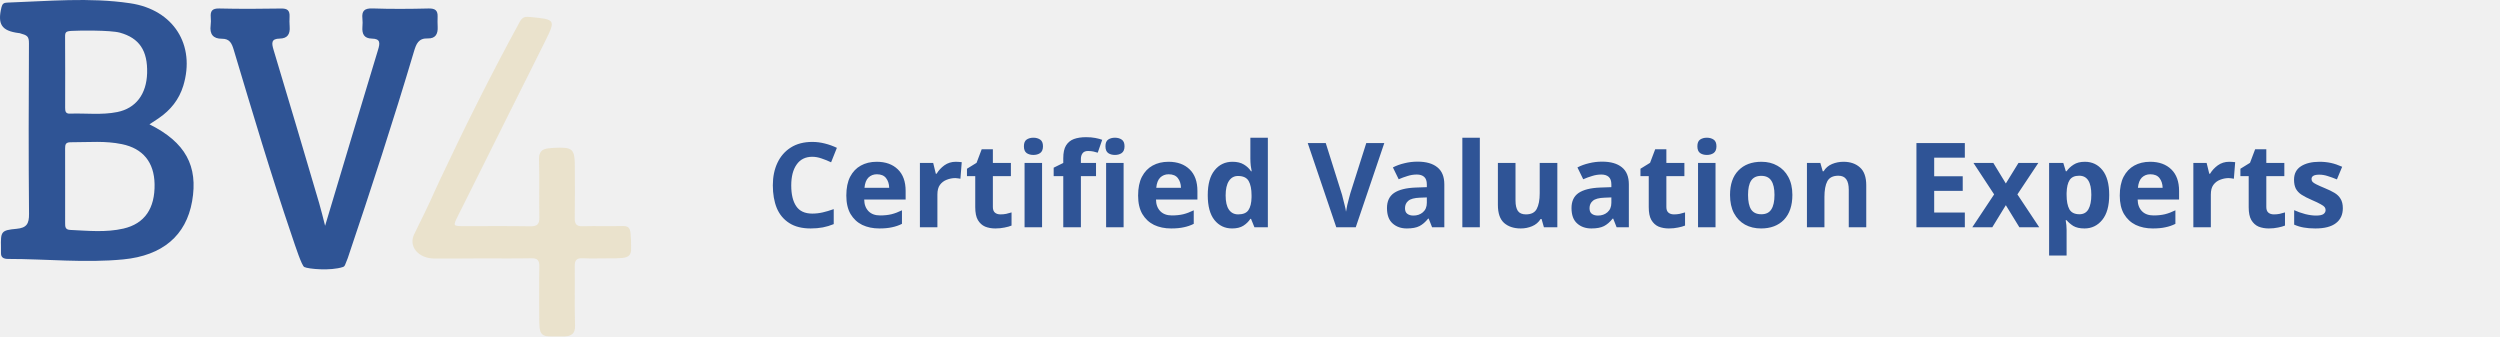
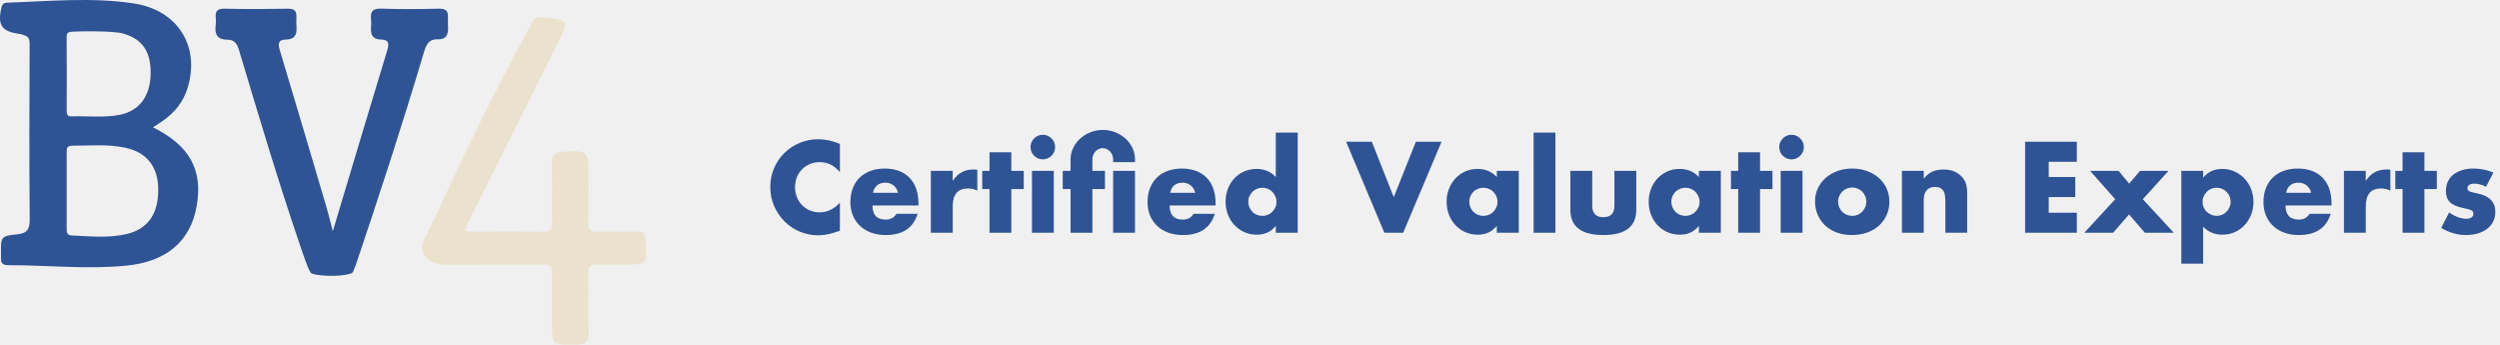
- <svg xmlns="http://www.w3.org/2000/svg" xmlns:xlink="http://www.w3.org/1999/xlink" width="297px" height="40px" viewBox="0 0 297 40" version="1.1">
+ <svg xmlns="http://www.w3.org/2000/svg" xmlns:xlink="http://www.w3.org/1999/xlink" width="290px" height="40px" viewBox="0 0 290 40" version="1.1">
  <defs>
    <polygon id="path-1" points="0 0 75 0 75 40 0 40" />
  </defs>
  <g id="Page-2" stroke="none" stroke-width="1" fill="none" fill-rule="evenodd">
-     <g id="BV4_Landing_V3" transform="translate(-118, -48)">
-       <g id="Group" transform="translate(118, 48)">
+     <g id="Investors" transform="translate(-102, -48)">
+       <g id="Group" transform="translate(102, 48)">
        <g id="Group-5">
          <mask id="mask-2" fill="white">
            <use xlink:href="#path-1" />
          </mask>
          <g id="Clip-2" />
          <path d="M38.623,26.822 C40.74,19.768 42.805,12.842 44.909,5.927 C45.151,5.135 45.224,4.601 44.188,4.586 C43.229,4.572 42.991,4.005 43.056,3.171 C43.082,2.851 43.088,2.524 43.054,2.205 C42.957,1.282 43.306,0.969 44.271,1.002 C46.481,1.08 48.697,1.062 50.908,1.008 C51.679,0.991 52.02,1.218 51.988,1.991 C51.973,2.392 51.976,2.794 51.996,3.196 C52.038,4.043 51.733,4.599 50.803,4.566 C49.713,4.526 49.444,5.232 49.182,6.106 C46.731,14.346 44.063,22.517 41.314,30.664 C40.975,31.479 40.997,31.632 40.736,31.721 C39.287,32.204 36.629,31.963 36.148,31.721 C35.843,31.568 35.097,29.269 34.699,28.098 C32.198,20.759 29.996,13.349 27.769,5.923 C27.537,5.148 27.285,4.595 26.37,4.603 C25.307,4.613 24.891,4.045 25.024,3.01 C25.066,2.693 25.064,2.366 25.038,2.047 C24.978,1.302 25.214,0.991 26.047,1.008 C28.5,1.066 30.953,1.056 33.407,1.012 C34.15,0.998 34.434,1.256 34.4,1.968 C34.38,2.368 34.382,2.774 34.412,3.173 C34.475,4.031 34.17,4.568 33.24,4.584 C32.224,4.601 32.248,5.087 32.495,5.909 C34.332,11.986 36.124,18.074 37.924,24.162 C38.171,25.002 38.371,25.859 38.623,26.822 Z" id="Fill-1" fill="#2F5495" mask="url(#mask-2)" />
          <path d="M57.227,30.696 C55.344,30.696 53.459,30.735 51.576,30.714 C49.679,30.69 48.5,29.258 49.207,27.825 C51.614,22.946 51.052,23.948 52.276,21.346 C55.262,14.997 58.394,8.727 61.758,2.574 C62.075,1.996 62.41,1.965 62.965,2.018 C66.027,2.31 66.048,2.322 64.705,5.018 C61.271,11.899 57.832,18.779 54.398,25.66 C53.803,26.853 53.811,26.863 55.108,26.865 C57.737,26.869 60.368,26.84 62.996,26.883 C63.809,26.897 64.094,26.652 64.074,25.805 C64.026,23.538 64.111,21.269 64.032,19.004 C63.999,18.073 64.349,17.705 65.172,17.619 C65.368,17.599 65.561,17.576 65.756,17.566 C68.09,17.458 68.291,17.65 68.291,19.943 C68.291,21.931 68.314,23.92 68.279,25.909 C68.266,26.628 68.494,26.897 69.221,26.877 C70.789,26.834 72.36,26.891 73.93,26.852 C74.622,26.834 74.86,27.045 74.914,27.784 C75.129,30.696 75.16,30.692 72.273,30.692 C71.253,30.692 70.23,30.729 69.213,30.68 C68.474,30.645 68.27,30.947 68.279,31.656 C68.31,34.003 68.246,36.351 68.314,38.696 C68.339,39.607 67.916,39.887 67.173,39.976 C66.98,39.999 66.781,39.989 66.586,39.993 C64.109,40.032 64.059,39.982 64.059,37.485 C64.059,35.536 64.034,33.586 64.072,31.638 C64.086,30.904 63.827,30.668 63.115,30.682 C61.151,30.721 59.189,30.696 57.227,30.696 Z" id="Fill-3" fill="#EAE2CC" mask="url(#mask-2)" />
          <path d="M17.758,14.771 C18.218,14.466 18.544,14.256 18.863,14.038 C20.263,13.081 21.271,11.828 21.771,10.197 C23.251,5.359 20.634,1.154 15.467,0.387 C10.609,-0.336 5.716,0.145 0.837,0.31 C0.466,0.322 0.279,0.448 0.182,0.837 C-0.321,2.879 0.176,3.657 2.205,3.926 C2.245,3.932 2.286,3.926 2.326,3.938 C3.243,4.194 3.443,4.296 3.439,5.162 C3.403,11.911 3.387,18.659 3.449,25.406 C3.459,26.585 3.17,27.075 1.951,27.185 C0.107,27.35 0.083,27.533 0.117,29.369 C0.121,29.609 0.117,29.849 0.117,30.089 C0.117,30.569 0.401,30.762 0.966,30.762 C5.527,30.76 10.086,31.26 14.649,30.817 C19.307,30.364 22.106,27.99 22.823,23.915 C23.557,19.72 22.039,16.904 17.758,14.771 Z M8.507,3.67 C9.265,3.623 13.114,3.564 14.253,3.883 C16.548,4.524 17.551,6.01 17.478,8.68 C17.409,11.181 16.14,12.865 13.937,13.31 C12.074,13.687 10.181,13.432 8.302,13.5 C7.779,13.52 7.739,13.193 7.739,12.8 C7.743,10.004 7.755,7.206 7.732,4.41 C7.726,3.816 7.813,3.714 8.507,3.67 Z M14.675,27.153 C12.579,27.639 10.453,27.411 8.334,27.315 C7.745,27.287 7.736,26.933 7.738,26.506 C7.745,25.028 7.739,23.551 7.739,22.073 C7.739,20.595 7.747,19.118 7.736,17.64 C7.732,17.184 7.795,16.9 8.375,16.9 C10.696,16.9 12.463,16.711 14.486,17.125 C16.984,17.638 18.317,19.279 18.364,21.866 C18.419,24.759 17.182,26.571 14.675,27.153 Z" id="Fill-4" fill="#2F5495" mask="url(#mask-2)" />
        </g>
-         <text id="Certified-Valuation" font-family="Futura-Bold, Futura" font-size="14" font-weight="bold" fill="#2F5496">
-           <tspan x="91" y="27"> Certified Valuation Experts</tspan>
-         </text>
+         <path d="M97.468,19.972 C96.833,19.197 96.049,18.81 95.116,18.81 C94.705,18.81 94.325,18.885 93.975,19.034 C93.625,19.183 93.324,19.386 93.072,19.643 C92.82,19.9 92.622,20.205 92.477,20.56 C92.332,20.915 92.26,21.297 92.26,21.708 C92.26,22.128 92.332,22.515 92.477,22.87 C92.622,23.225 92.822,23.533 93.079,23.794 C93.336,24.055 93.637,24.261 93.982,24.41 C94.327,24.559 94.701,24.634 95.102,24.634 C95.979,24.634 96.768,24.261 97.468,23.514 L97.468,26.762 L97.188,26.86 C96.768,27.009 96.376,27.119 96.012,27.189 C95.648,27.259 95.289,27.294 94.934,27.294 C94.206,27.294 93.508,27.156 92.841,26.881 C92.174,26.606 91.586,26.218 91.077,25.719 C90.568,25.22 90.16,24.627 89.852,23.941 C89.544,23.255 89.39,22.506 89.39,21.694 C89.39,20.882 89.542,20.138 89.845,19.461 C90.148,18.784 90.554,18.201 91.063,17.711 C91.572,17.221 92.162,16.838 92.834,16.563 C93.506,16.288 94.211,16.15 94.948,16.15 C95.368,16.15 95.781,16.194 96.187,16.283 C96.593,16.372 97.02,16.509 97.468,16.696 L97.468,19.972 Z M104.216,22.366 C104.132,22.011 103.959,21.727 103.698,21.512 C103.437,21.297 103.119,21.19 102.746,21.19 C102.354,21.19 102.034,21.293 101.787,21.498 C101.54,21.703 101.383,21.993 101.318,22.366 L104.216,22.366 Z M101.248,23.836 C101.248,24.928 101.761,25.474 102.788,25.474 C103.339,25.474 103.754,25.25 104.034,24.802 L106.484,24.802 C105.989,26.445 104.753,27.266 102.774,27.266 C102.167,27.266 101.612,27.175 101.108,26.993 C100.604,26.811 100.172,26.552 99.813,26.216 C99.454,25.88 99.176,25.479 98.98,25.012 C98.784,24.545 98.686,24.023 98.686,23.444 C98.686,22.847 98.779,22.308 98.966,21.827 C99.153,21.346 99.419,20.938 99.764,20.602 C100.109,20.266 100.527,20.007 101.017,19.825 C101.507,19.643 102.06,19.552 102.676,19.552 C103.283,19.552 103.829,19.643 104.314,19.825 C104.799,20.007 105.21,20.271 105.546,20.616 C105.882,20.961 106.139,21.384 106.316,21.883 C106.493,22.382 106.582,22.945 106.582,23.57 L106.582,23.836 L101.248,23.836 Z M108.024,19.818 L110.558,19.818 L110.558,20.994 C110.829,20.565 111.16,20.236 111.552,20.007 C111.944,19.778 112.401,19.664 112.924,19.664 L113.141,19.664 C113.22,19.664 113.311,19.673 113.414,19.692 L113.414,22.114 C113.078,21.946 112.714,21.862 112.322,21.862 C111.734,21.862 111.293,22.037 110.999,22.387 C110.705,22.737 110.558,23.248 110.558,23.92 L110.558,27 L108.024,27 L108.024,19.818 Z M117.362,21.932 L117.362,27 L114.828,27 L114.828,21.932 L113.988,21.932 L113.988,19.818 L114.828,19.818 L114.828,17.662 L117.362,17.662 L117.362,19.818 L118.804,19.818 L118.804,21.932 L117.362,21.932 Z M122.29,19.818 L122.29,27 L119.756,27 L119.756,19.818 L122.29,19.818 Z M119.588,17.06 C119.588,16.864 119.625,16.68 119.7,16.507 C119.775,16.334 119.877,16.183 120.008,16.052 C120.139,15.921 120.29,15.819 120.463,15.744 C120.636,15.669 120.82,15.632 121.016,15.632 C121.212,15.632 121.396,15.669 121.569,15.744 C121.742,15.819 121.893,15.921 122.024,16.052 C122.155,16.183 122.257,16.334 122.332,16.507 C122.407,16.68 122.444,16.864 122.444,17.06 C122.444,17.256 122.407,17.44 122.332,17.613 C122.257,17.786 122.155,17.937 122.024,18.068 C121.893,18.199 121.742,18.301 121.569,18.376 C121.396,18.451 121.212,18.488 121.016,18.488 C120.82,18.488 120.636,18.451 120.463,18.376 C120.29,18.301 120.139,18.199 120.008,18.068 C119.877,17.937 119.775,17.786 119.7,17.613 C119.625,17.44 119.588,17.256 119.588,17.06 Z M124.236,19.818 L124.236,18.488 C124.236,18.021 124.336,17.58 124.537,17.165 C124.738,16.75 125.008,16.388 125.349,16.08 C125.69,15.772 126.086,15.527 126.539,15.345 C126.992,15.163 127.47,15.072 127.974,15.072 C128.478,15.072 128.956,15.161 129.409,15.338 C129.862,15.515 130.258,15.758 130.599,16.066 C130.94,16.374 131.21,16.736 131.411,17.151 C131.612,17.566 131.712,18.012 131.712,18.488 L131.712,18.81 L129.178,18.81 L129.178,18.488 C129.178,18.32 129.148,18.159 129.087,18.005 C129.026,17.851 128.942,17.713 128.835,17.592 C128.728,17.471 128.602,17.373 128.457,17.298 C128.312,17.223 128.151,17.186 127.974,17.186 C127.629,17.186 127.342,17.317 127.113,17.578 C126.884,17.839 126.77,18.143 126.77,18.488 L126.77,19.818 L128.226,19.818 L128.226,21.932 L126.77,21.932 L126.77,27 L124.236,27 L124.236,21.932 L123.326,21.932 L123.326,19.818 L124.236,19.818 Z M131.712,27 L129.178,27 L129.178,19.818 L131.712,19.818 L131.712,27 Z M138.698,22.366 C138.614,22.011 138.441,21.727 138.18,21.512 C137.919,21.297 137.601,21.19 137.228,21.19 C136.836,21.19 136.516,21.293 136.269,21.498 C136.022,21.703 135.865,21.993 135.8,22.366 L138.698,22.366 Z M135.73,23.836 C135.73,24.928 136.243,25.474 137.27,25.474 C137.821,25.474 138.236,25.25 138.516,24.802 L140.966,24.802 C140.471,26.445 139.235,27.266 137.256,27.266 C136.649,27.266 136.094,27.175 135.59,26.993 C135.086,26.811 134.654,26.552 134.295,26.216 C133.936,25.88 133.658,25.479 133.462,25.012 C133.266,24.545 133.168,24.023 133.168,23.444 C133.168,22.847 133.261,22.308 133.448,21.827 C133.635,21.346 133.901,20.938 134.246,20.602 C134.591,20.266 135.009,20.007 135.499,19.825 C135.989,19.643 136.542,19.552 137.158,19.552 C137.765,19.552 138.311,19.643 138.796,19.825 C139.281,20.007 139.692,20.271 140.028,20.616 C140.364,20.961 140.621,21.384 140.798,21.883 C140.975,22.382 141.064,22.945 141.064,23.57 L141.064,23.836 L135.73,23.836 Z M144.858,23.388 C144.858,23.621 144.9,23.838 144.984,24.039 C145.068,24.24 145.182,24.415 145.327,24.564 C145.472,24.713 145.644,24.83 145.845,24.914 C146.046,24.998 146.263,25.04 146.496,25.04 C146.72,25.04 146.932,24.998 147.133,24.914 C147.334,24.83 147.506,24.713 147.651,24.564 C147.796,24.415 147.912,24.242 148.001,24.046 C148.09,23.85 148.134,23.64 148.134,23.416 C148.134,23.192 148.09,22.98 148.001,22.779 C147.912,22.578 147.796,22.403 147.651,22.254 C147.506,22.105 147.334,21.988 147.133,21.904 C146.932,21.82 146.72,21.778 146.496,21.778 C146.272,21.778 146.06,21.82 145.859,21.904 C145.658,21.988 145.486,22.105 145.341,22.254 C145.196,22.403 145.08,22.574 144.991,22.765 C144.902,22.956 144.858,23.164 144.858,23.388 Z M148.05,15.38 L150.598,15.38 L150.598,27 L148.05,27 L148.05,26.202 C147.509,26.883 146.776,27.224 145.852,27.224 C145.329,27.224 144.849,27.126 144.41,26.93 C143.971,26.734 143.589,26.463 143.262,26.118 C142.935,25.773 142.681,25.367 142.499,24.9 C142.317,24.433 142.226,23.929 142.226,23.388 C142.226,22.875 142.312,22.387 142.485,21.925 C142.658,21.463 142.903,21.059 143.22,20.714 C143.537,20.369 143.918,20.096 144.361,19.895 C144.804,19.694 145.292,19.594 145.824,19.594 C146.72,19.594 147.462,19.907 148.05,20.532 L148.05,15.38 Z M159.194,16.444 L161.742,22.87 L164.304,16.444 L167.286,16.444 L162.834,27 L160.65,27 L156.212,16.444 L159.194,16.444 Z M170.506,23.388 C170.506,23.621 170.548,23.838 170.632,24.039 C170.716,24.24 170.83,24.415 170.975,24.564 C171.12,24.713 171.292,24.83 171.493,24.914 C171.694,24.998 171.911,25.04 172.144,25.04 C172.368,25.04 172.58,24.998 172.781,24.914 C172.982,24.83 173.154,24.713 173.299,24.564 C173.444,24.415 173.56,24.242 173.649,24.046 C173.738,23.85 173.782,23.64 173.782,23.416 C173.782,23.192 173.738,22.98 173.649,22.779 C173.56,22.578 173.444,22.403 173.299,22.254 C173.154,22.105 172.982,21.988 172.781,21.904 C172.58,21.82 172.368,21.778 172.144,21.778 C171.911,21.778 171.694,21.82 171.493,21.904 C171.292,21.988 171.12,22.105 170.975,22.254 C170.83,22.403 170.716,22.574 170.632,22.765 C170.548,22.956 170.506,23.164 170.506,23.388 Z M173.698,19.818 L176.246,19.818 L176.246,27 L173.698,27 L173.698,26.202 C173.157,26.883 172.424,27.224 171.5,27.224 C170.977,27.224 170.497,27.128 170.058,26.937 C169.619,26.746 169.237,26.477 168.91,26.132 C168.583,25.787 168.329,25.381 168.147,24.914 C167.965,24.447 167.874,23.939 167.874,23.388 C167.874,22.875 167.963,22.387 168.14,21.925 C168.317,21.463 168.565,21.059 168.882,20.714 C169.199,20.369 169.577,20.096 170.016,19.895 C170.455,19.694 170.94,19.594 171.472,19.594 C172.368,19.594 173.11,19.907 173.698,20.532 L173.698,19.818 Z M180.502,15.38 L180.502,27 L177.968,27 L177.968,15.38 L180.502,15.38 Z M184.772,19.818 L184.772,23.864 C184.772,24.751 185.201,25.194 186.06,25.194 C186.919,25.194 187.348,24.751 187.348,23.864 L187.348,19.818 L189.882,19.818 L189.882,24.354 C189.882,25.325 189.562,26.053 188.923,26.538 C188.284,27.023 187.329,27.266 186.06,27.266 C184.791,27.266 183.836,27.023 183.197,26.538 C182.558,26.053 182.238,25.325 182.238,24.354 L182.238,19.818 L184.772,19.818 Z M193.956,23.388 C193.956,23.621 193.998,23.838 194.082,24.039 C194.166,24.24 194.28,24.415 194.425,24.564 C194.57,24.713 194.742,24.83 194.943,24.914 C195.144,24.998 195.361,25.04 195.594,25.04 C195.818,25.04 196.03,24.998 196.231,24.914 C196.432,24.83 196.604,24.713 196.749,24.564 C196.894,24.415 197.01,24.242 197.099,24.046 C197.188,23.85 197.232,23.64 197.232,23.416 C197.232,23.192 197.188,22.98 197.099,22.779 C197.01,22.578 196.894,22.403 196.749,22.254 C196.604,22.105 196.432,21.988 196.231,21.904 C196.03,21.82 195.818,21.778 195.594,21.778 C195.361,21.778 195.144,21.82 194.943,21.904 C194.742,21.988 194.57,22.105 194.425,22.254 C194.28,22.403 194.166,22.574 194.082,22.765 C193.998,22.956 193.956,23.164 193.956,23.388 Z M197.148,19.818 L199.696,19.818 L199.696,27 L197.148,27 L197.148,26.202 C196.607,26.883 195.874,27.224 194.95,27.224 C194.427,27.224 193.947,27.128 193.508,26.937 C193.069,26.746 192.687,26.477 192.36,26.132 C192.033,25.787 191.779,25.381 191.597,24.914 C191.415,24.447 191.324,23.939 191.324,23.388 C191.324,22.875 191.413,22.387 191.59,21.925 C191.767,21.463 192.015,21.059 192.332,20.714 C192.649,20.369 193.027,20.096 193.466,19.895 C193.905,19.694 194.39,19.594 194.922,19.594 C195.818,19.594 196.56,19.907 197.148,20.532 L197.148,19.818 Z M204.246,21.932 L204.246,27 L201.712,27 L201.712,21.932 L200.872,21.932 L200.872,19.818 L201.712,19.818 L201.712,17.662 L204.246,17.662 L204.246,19.818 L205.688,19.818 L205.688,21.932 L204.246,21.932 Z M209.174,19.818 L209.174,27 L206.64,27 L206.64,19.818 L209.174,19.818 Z M206.472,17.06 C206.472,16.864 206.509,16.68 206.584,16.507 C206.659,16.334 206.761,16.183 206.892,16.052 C207.023,15.921 207.174,15.819 207.347,15.744 C207.52,15.669 207.704,15.632 207.9,15.632 C208.096,15.632 208.28,15.669 208.453,15.744 C208.626,15.819 208.777,15.921 208.908,16.052 C209.039,16.183 209.141,16.334 209.216,16.507 C209.291,16.68 209.328,16.864 209.328,17.06 C209.328,17.256 209.291,17.44 209.216,17.613 C209.141,17.786 209.039,17.937 208.908,18.068 C208.777,18.199 208.626,18.301 208.453,18.376 C208.28,18.451 208.096,18.488 207.9,18.488 C207.704,18.488 207.52,18.451 207.347,18.376 C207.174,18.301 207.023,18.199 206.892,18.068 C206.761,17.937 206.659,17.786 206.584,17.613 C206.509,17.44 206.472,17.256 206.472,17.06 Z M213.304,23.374 C213.304,23.617 213.348,23.838 213.437,24.039 C213.526,24.24 213.642,24.415 213.787,24.564 C213.932,24.713 214.104,24.83 214.305,24.914 C214.506,24.998 214.718,25.04 214.942,25.04 C215.166,25.04 215.378,24.998 215.579,24.914 C215.78,24.83 215.952,24.713 216.097,24.564 C216.242,24.415 216.358,24.24 216.447,24.039 C216.536,23.838 216.58,23.621 216.58,23.388 C216.58,23.164 216.536,22.952 216.447,22.751 C216.358,22.55 216.242,22.375 216.097,22.226 C215.952,22.077 215.78,21.96 215.579,21.876 C215.378,21.792 215.166,21.75 214.942,21.75 C214.718,21.75 214.506,21.792 214.305,21.876 C214.104,21.96 213.932,22.077 213.787,22.226 C213.642,22.375 213.526,22.548 213.437,22.744 C213.348,22.94 213.304,23.15 213.304,23.374 Z M210.63,23.346 C210.63,22.814 210.737,22.317 210.952,21.855 C211.167,21.393 211.465,20.992 211.848,20.651 C212.231,20.31 212.686,20.042 213.213,19.846 C213.74,19.65 214.317,19.552 214.942,19.552 C215.558,19.552 216.13,19.648 216.657,19.839 C217.184,20.03 217.642,20.296 218.029,20.637 C218.416,20.978 218.717,21.384 218.932,21.855 C219.147,22.326 219.254,22.847 219.254,23.416 C219.254,23.985 219.144,24.506 218.925,24.977 C218.706,25.448 218.405,25.854 218.022,26.195 C217.639,26.536 217.18,26.799 216.643,26.986 C216.106,27.173 215.525,27.266 214.9,27.266 C214.284,27.266 213.715,27.173 213.192,26.986 C212.669,26.799 212.219,26.533 211.841,26.188 C211.463,25.843 211.167,25.43 210.952,24.949 C210.737,24.468 210.63,23.934 210.63,23.346 Z M220.71,19.818 L223.244,19.818 L223.244,20.728 C223.589,20.308 223.939,20.026 224.294,19.881 C224.649,19.736 225.064,19.664 225.54,19.664 C226.044,19.664 226.476,19.746 226.835,19.909 C227.194,20.072 227.5,20.303 227.752,20.602 C227.957,20.845 228.097,21.115 228.172,21.414 C228.247,21.713 228.284,22.053 228.284,22.436 L228.284,27 L225.75,27 L225.75,23.374 C225.75,23.019 225.724,22.732 225.673,22.513 C225.622,22.294 225.531,22.119 225.4,21.988 C225.288,21.876 225.162,21.797 225.022,21.75 C224.882,21.703 224.733,21.68 224.574,21.68 C224.145,21.68 223.816,21.808 223.587,22.065 C223.358,22.322 223.244,22.688 223.244,23.164 L223.244,27 L220.71,27 L220.71,19.818 Z M241.01,18.768 L237.748,18.768 L237.748,20.532 L240.828,20.532 L240.828,22.856 L237.748,22.856 L237.748,24.676 L241.01,24.676 L241.01,27 L235.004,27 L235.004,16.444 L241.01,16.444 L241.01,18.768 Z M245.462,23.108 L242.55,19.818 L245.854,19.818 L247.086,21.302 L248.346,19.818 L251.65,19.818 L248.668,23.108 L252.266,27 L248.906,27 L247.072,24.872 L245.224,27 L241.878,27 L245.462,23.108 Z M258.86,23.43 C258.86,23.206 258.82,22.994 258.741,22.793 C258.662,22.592 258.547,22.417 258.398,22.268 C258.249,22.119 258.074,22 257.873,21.911 C257.672,21.822 257.455,21.778 257.222,21.778 C256.998,21.778 256.788,21.82 256.592,21.904 C256.396,21.988 256.226,22.105 256.081,22.254 C255.936,22.403 255.82,22.578 255.731,22.779 C255.642,22.98 255.598,23.192 255.598,23.416 C255.598,23.64 255.64,23.85 255.724,24.046 C255.808,24.242 255.925,24.412 256.074,24.557 C256.223,24.702 256.398,24.818 256.599,24.907 C256.8,24.996 257.012,25.04 257.236,25.04 C257.46,25.04 257.67,24.998 257.866,24.914 C258.062,24.83 258.232,24.713 258.377,24.564 C258.522,24.415 258.638,24.242 258.727,24.046 C258.816,23.85 258.86,23.645 258.86,23.43 Z M255.668,30.584 L253.134,30.584 L253.134,19.818 L255.668,19.818 L255.668,20.616 C256.209,19.935 256.947,19.594 257.88,19.594 C258.393,19.594 258.872,19.694 259.315,19.895 C259.758,20.096 260.143,20.369 260.47,20.714 C260.797,21.059 261.051,21.465 261.233,21.932 C261.415,22.399 261.506,22.898 261.506,23.43 C261.506,23.962 261.415,24.457 261.233,24.914 C261.051,25.371 260.799,25.773 260.477,26.118 C260.155,26.463 259.775,26.734 259.336,26.93 C258.897,27.126 258.421,27.224 257.908,27.224 C257.012,27.224 256.265,26.916 255.668,26.3 L255.668,30.584 Z M268.198,22.366 C268.114,22.011 267.941,21.727 267.68,21.512 C267.419,21.297 267.101,21.19 266.728,21.19 C266.336,21.19 266.016,21.293 265.769,21.498 C265.522,21.703 265.365,21.993 265.3,22.366 L268.198,22.366 Z M265.23,23.836 C265.23,24.928 265.743,25.474 266.77,25.474 C267.321,25.474 267.736,25.25 268.016,24.802 L270.466,24.802 C269.971,26.445 268.735,27.266 266.756,27.266 C266.149,27.266 265.594,27.175 265.09,26.993 C264.586,26.811 264.154,26.552 263.795,26.216 C263.436,25.88 263.158,25.479 262.962,25.012 C262.766,24.545 262.668,24.023 262.668,23.444 C262.668,22.847 262.761,22.308 262.948,21.827 C263.135,21.346 263.401,20.938 263.746,20.602 C264.091,20.266 264.509,20.007 264.999,19.825 C265.489,19.643 266.042,19.552 266.658,19.552 C267.265,19.552 267.811,19.643 268.296,19.825 C268.781,20.007 269.192,20.271 269.528,20.616 C269.864,20.961 270.121,21.384 270.298,21.883 C270.475,22.382 270.564,22.945 270.564,23.57 L270.564,23.836 L265.23,23.836 Z M272.006,19.818 L274.54,19.818 L274.54,20.994 C274.811,20.565 275.142,20.236 275.534,20.007 C275.926,19.778 276.383,19.664 276.906,19.664 L277.123,19.664 C277.202,19.664 277.293,19.673 277.396,19.692 L277.396,22.114 C277.06,21.946 276.696,21.862 276.304,21.862 C275.716,21.862 275.275,22.037 274.981,22.387 C274.687,22.737 274.54,23.248 274.54,23.92 L274.54,27 L272.006,27 L272.006,19.818 Z M281.344,21.932 L281.344,27 L278.81,27 L278.81,21.932 L277.97,21.932 L277.97,19.818 L278.81,19.818 L278.81,17.662 L281.344,17.662 L281.344,19.818 L282.786,19.818 L282.786,21.932 L281.344,21.932 Z M288.498,21.666 C288.031,21.423 287.574,21.302 287.126,21.302 C286.893,21.302 286.704,21.349 286.559,21.442 C286.414,21.535 286.342,21.661 286.342,21.82 C286.342,21.904 286.354,21.972 286.377,22.023 C286.4,22.074 286.452,22.123 286.531,22.17 C286.61,22.217 286.727,22.259 286.881,22.296 C287.035,22.333 287.238,22.38 287.49,22.436 C288.19,22.576 288.713,22.826 289.058,23.185 C289.403,23.544 289.576,24.004 289.576,24.564 C289.576,24.984 289.492,25.362 289.324,25.698 C289.156,26.034 288.923,26.316 288.624,26.545 C288.325,26.774 287.966,26.951 287.546,27.077 C287.126,27.203 286.664,27.266 286.16,27.266 C285.189,27.266 284.233,26.991 283.29,26.44 L284.214,24.648 C284.923,25.133 285.595,25.376 286.23,25.376 C286.463,25.376 286.655,25.325 286.804,25.222 C286.953,25.119 287.028,24.989 287.028,24.83 C287.028,24.737 287.016,24.66 286.993,24.599 C286.97,24.538 286.921,24.482 286.846,24.431 C286.771,24.38 286.662,24.333 286.517,24.291 C286.372,24.249 286.183,24.205 285.95,24.158 C285.166,23.999 284.618,23.764 284.305,23.451 C283.992,23.138 283.836,22.707 283.836,22.156 C283.836,21.755 283.911,21.393 284.06,21.071 C284.209,20.749 284.424,20.476 284.704,20.252 C284.984,20.028 285.322,19.855 285.719,19.734 C286.116,19.613 286.557,19.552 287.042,19.552 C287.835,19.552 288.605,19.706 289.352,20.014 L288.498,21.666 Z" id="CertifedValuationExperts" fill="#2F5496" fill-rule="nonzero" />
      </g>
    </g>
  </g>
</svg>
